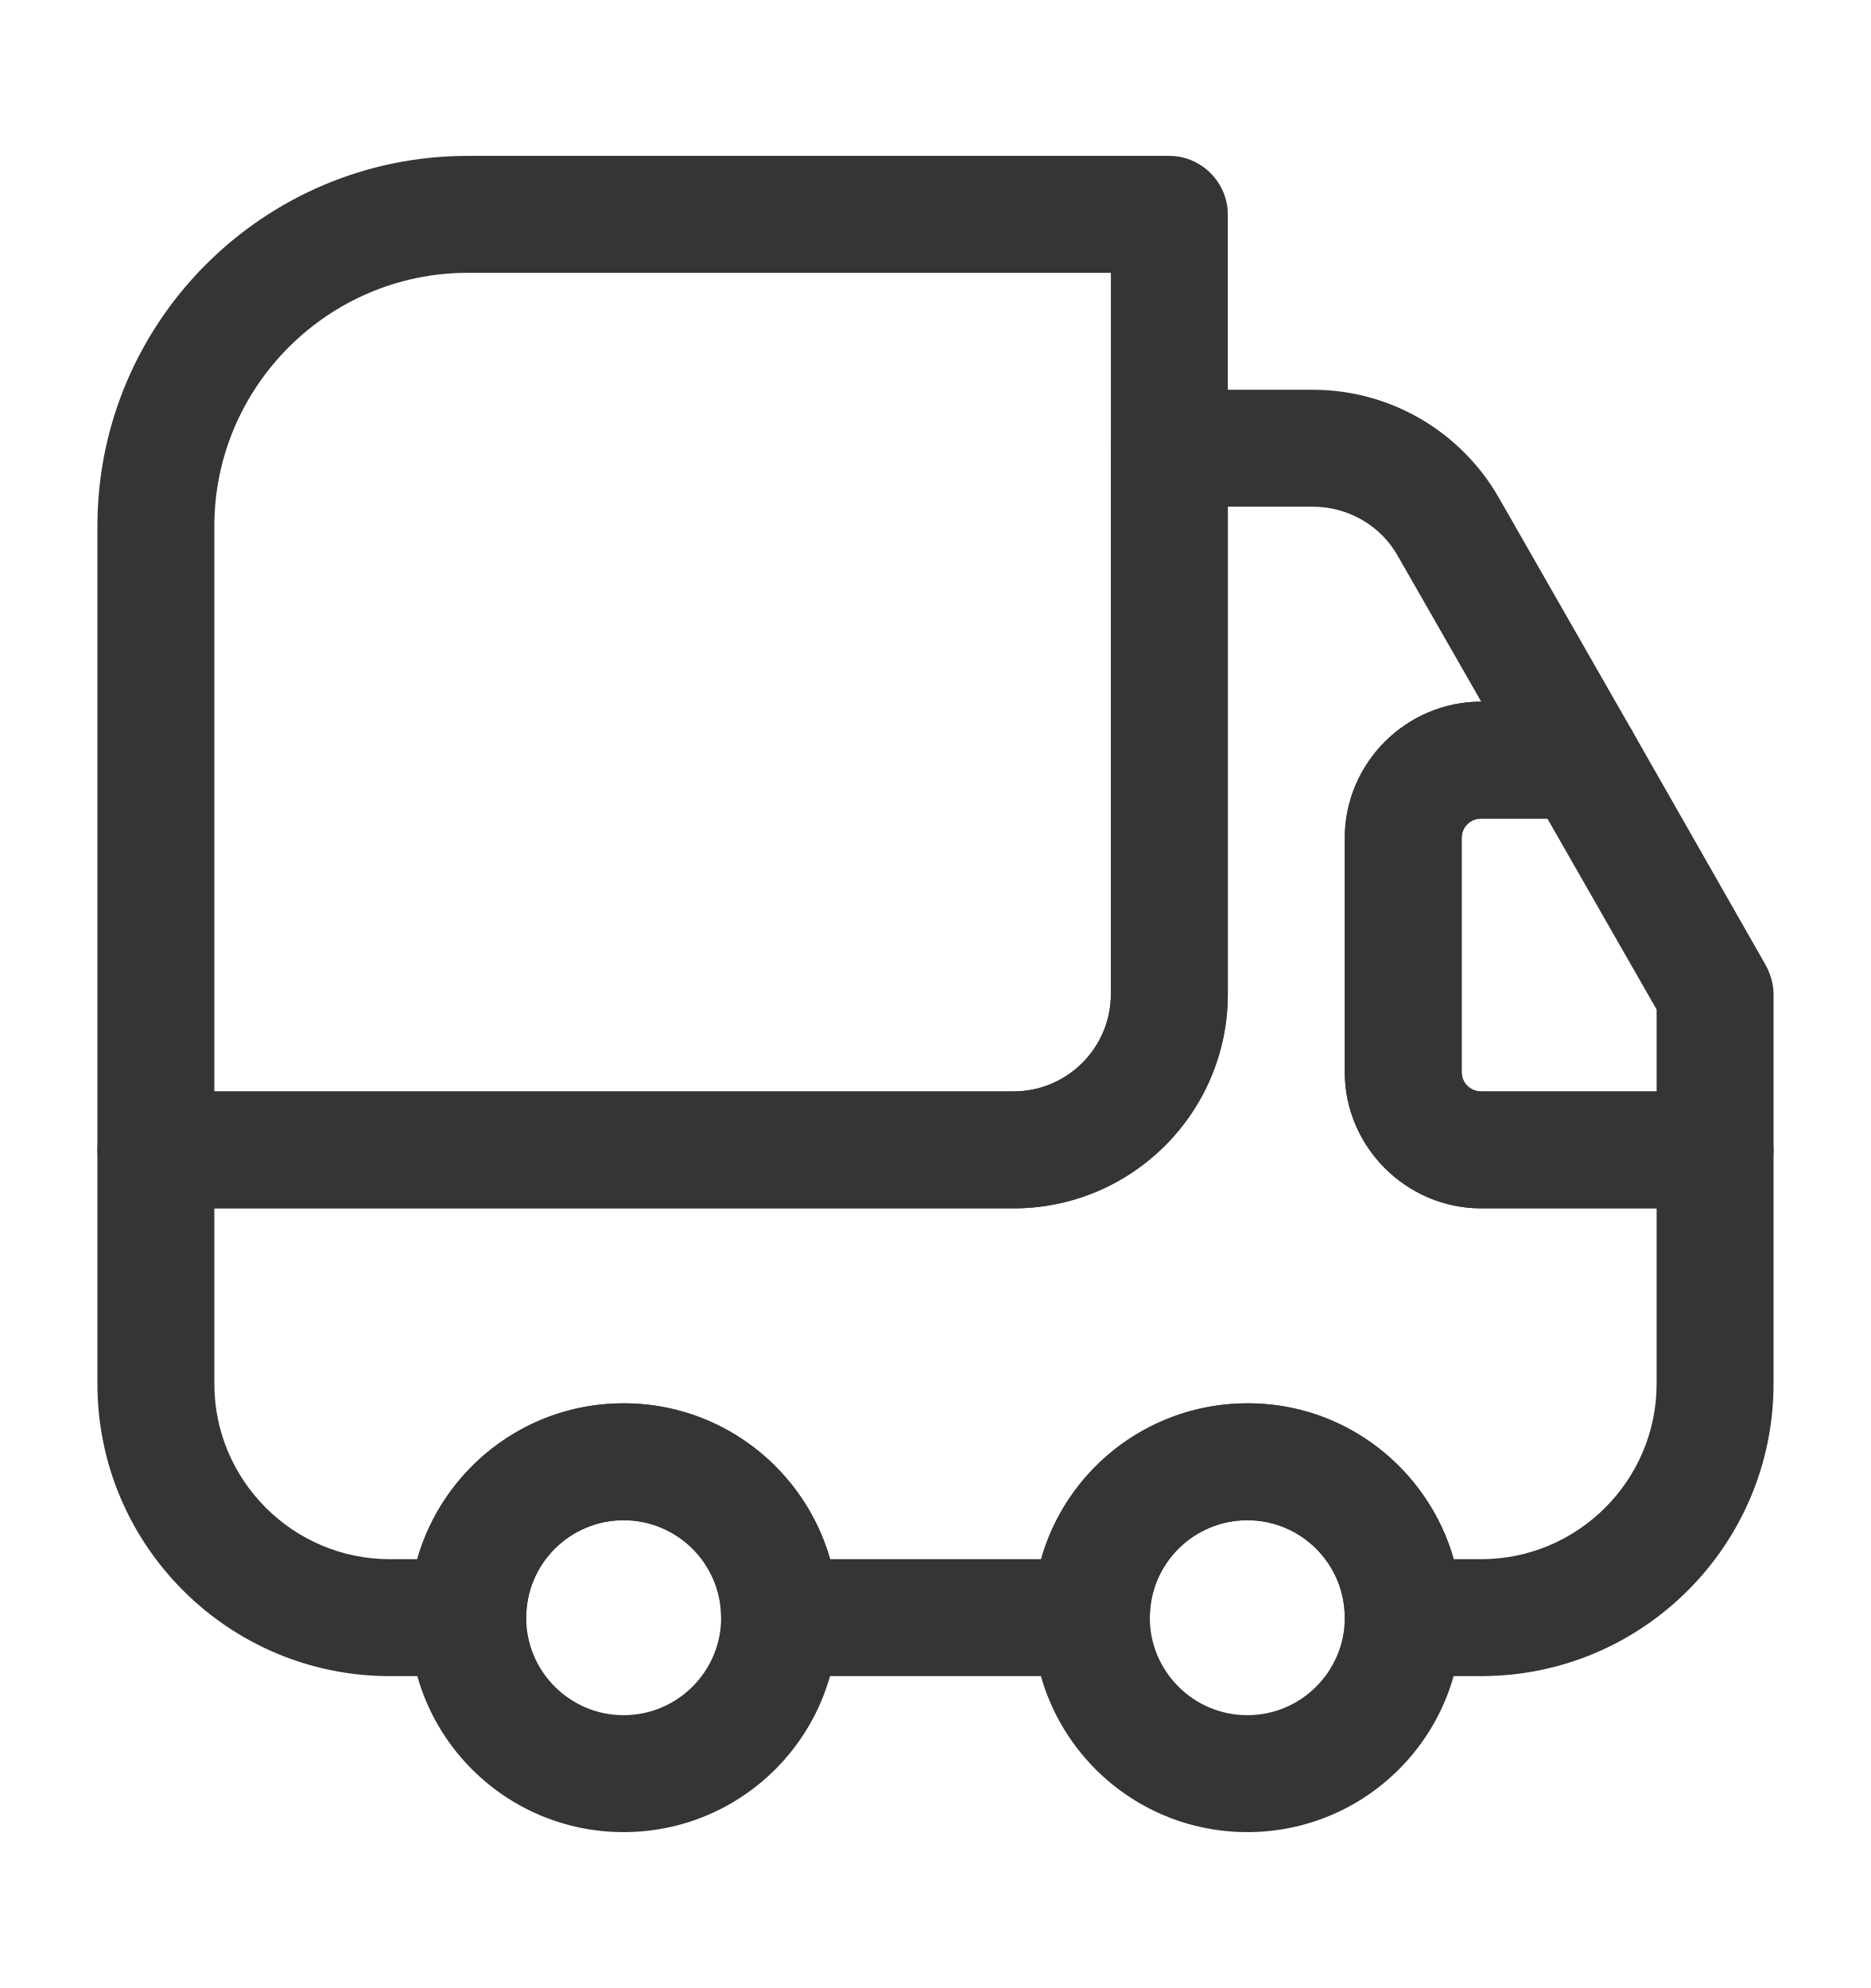
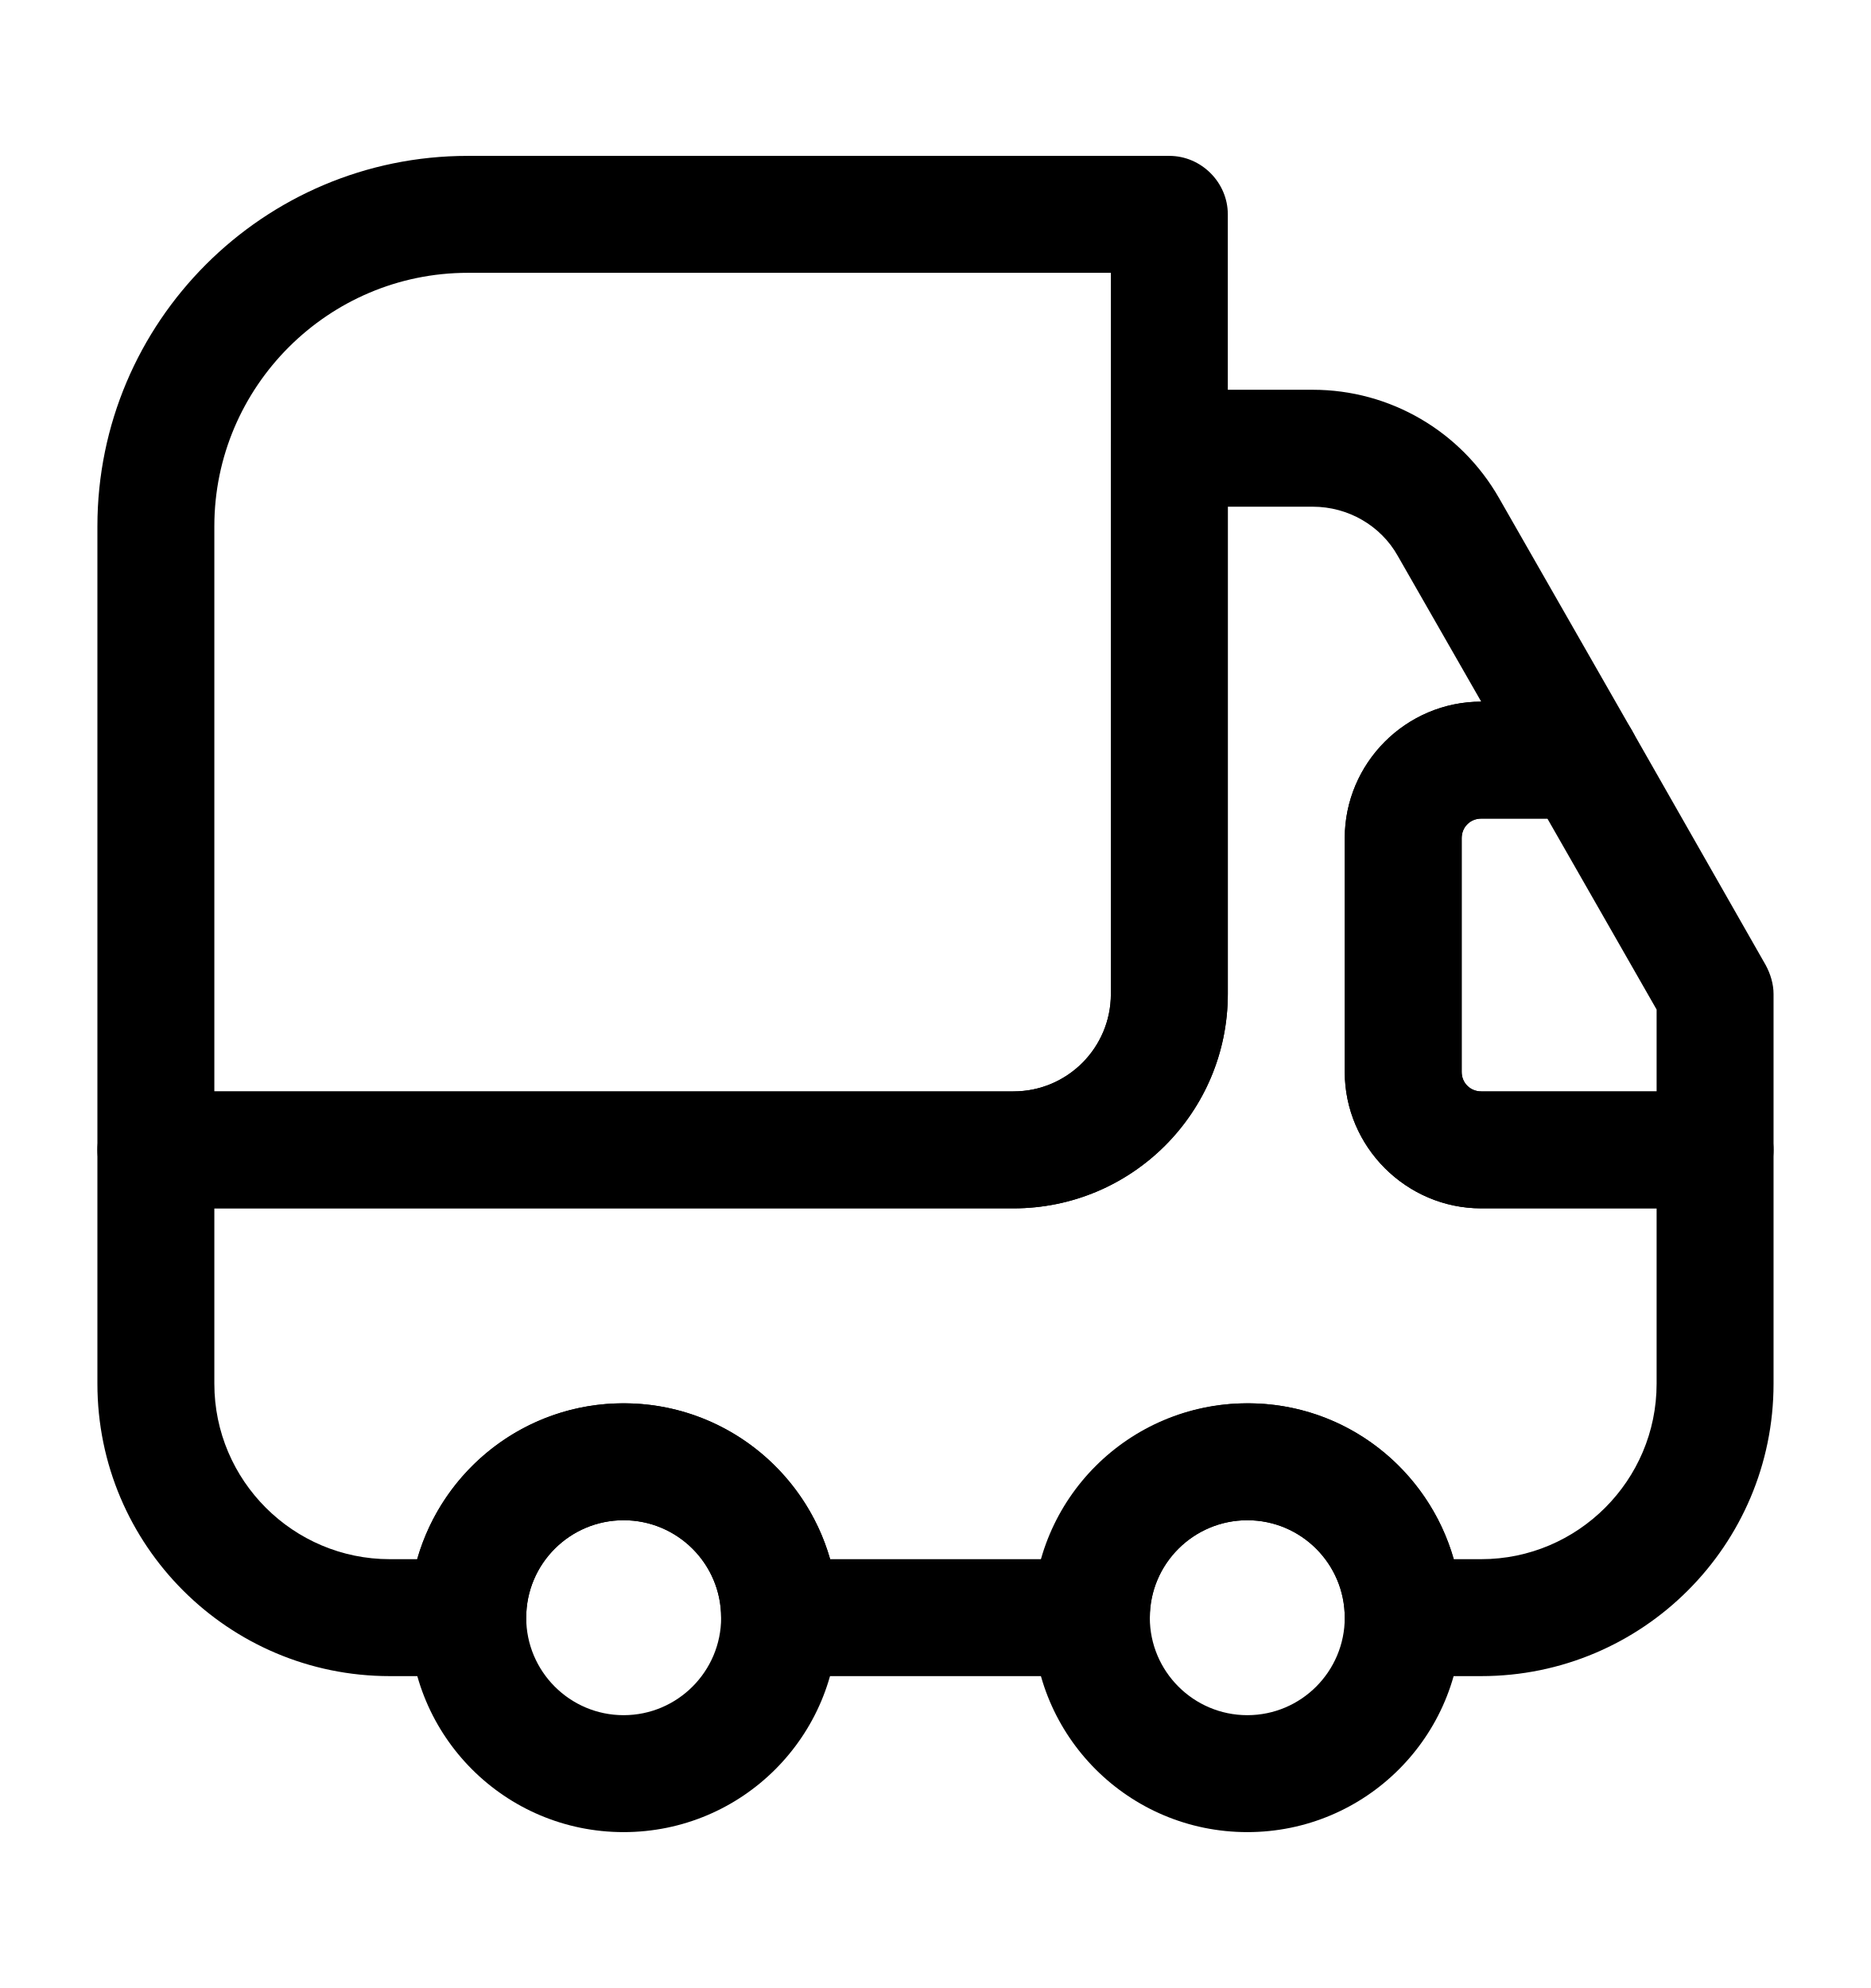
- <svg xmlns="http://www.w3.org/2000/svg" width="16" height="17" viewBox="0 0 16 17" fill="none">
-   <path d="M8.667 10.333H1.333C1.06 10.333 0.833 10.107 0.833 9.833V4.5C0.833 2.753 2.253 1.333 4 1.333H10C10.273 1.333 10.5 1.56 10.5 1.833V8.5C10.5 9.513 9.68 10.333 8.667 10.333ZM1.833 9.333H8.667C9.127 9.333 9.5 8.96 9.5 8.5V2.333H4C2.807 2.333 1.833 3.307 1.833 4.5V9.333Z" fill="#353535" />
-   <path d="M12.667 14.333H12C11.727 14.333 11.5 14.107 11.5 13.833C11.5 13.373 11.127 13 10.667 13C10.207 13 9.833 13.373 9.833 13.833C9.833 14.107 9.607 14.333 9.333 14.333H6.667C6.393 14.333 6.167 14.107 6.167 13.833C6.167 13.373 5.793 13 5.333 13C4.873 13 4.5 13.373 4.5 13.833C4.5 14.107 4.273 14.333 4 14.333H3.333C1.953 14.333 0.833 13.213 0.833 11.833V9.833C0.833 9.56 1.06 9.333 1.333 9.333H8.667C9.127 9.333 9.5 8.96 9.5 8.5V3.833C9.5 3.56 9.727 3.333 10 3.333H11.227C11.887 3.333 12.493 3.687 12.82 4.26L13.96 6.253C14.047 6.407 14.047 6.6 13.96 6.753C13.873 6.907 13.707 7 13.527 7H12.667C12.573 7 12.5 7.073 12.5 7.167V9.167C12.5 9.26 12.573 9.333 12.667 9.333H14.667C14.94 9.333 15.167 9.56 15.167 9.833V11.833C15.167 13.213 14.047 14.333 12.667 14.333ZM12.433 13.333H12.667C13.493 13.333 14.167 12.66 14.167 11.833V10.333H12.667C12.027 10.333 11.5 9.807 11.5 9.167V7.167C11.5 6.527 12.02 6 12.667 6L11.953 4.753C11.807 4.493 11.527 4.333 11.227 4.333H10.5V8.5C10.5 9.513 9.68 10.333 8.667 10.333H1.833V11.833C1.833 12.66 2.507 13.333 3.333 13.333H3.567C3.787 12.567 4.493 12 5.333 12C6.173 12 6.88 12.567 7.1 13.333H8.907C9.127 12.567 9.833 12 10.673 12C11.513 12 12.213 12.567 12.433 13.333Z" fill="#353535" />
-   <path d="M5.333 15.667C4.32 15.667 3.5 14.847 3.5 13.833C3.5 12.82 4.32 12 5.333 12C6.347 12 7.167 12.82 7.167 13.833C7.167 14.847 6.347 15.667 5.333 15.667ZM5.333 13C4.873 13 4.5 13.373 4.5 13.833C4.5 14.293 4.873 14.667 5.333 14.667C5.793 14.667 6.167 14.293 6.167 13.833C6.167 13.373 5.793 13 5.333 13Z" fill="#353535" />
-   <path d="M10.667 15.667C9.653 15.667 8.833 14.847 8.833 13.833C8.833 12.82 9.653 12 10.667 12C11.68 12 12.5 12.82 12.5 13.833C12.5 14.847 11.68 15.667 10.667 15.667ZM10.667 13C10.207 13 9.833 13.373 9.833 13.833C9.833 14.293 10.207 14.667 10.667 14.667C11.127 14.667 11.5 14.293 11.5 13.833C11.5 13.373 11.127 13 10.667 13Z" fill="#353535" />
-   <path d="M14.667 10.333H12.667C12.027 10.333 11.5 9.807 11.5 9.167V7.167C11.5 6.527 12.027 6 12.667 6H13.527C13.707 6 13.873 6.093 13.96 6.253L15.1 8.253C15.14 8.327 15.167 8.413 15.167 8.5V9.833C15.167 10.107 14.94 10.333 14.667 10.333ZM12.667 7C12.573 7 12.5 7.073 12.5 7.167V9.167C12.5 9.26 12.573 9.333 12.667 9.333H14.167V8.633L13.233 7H12.667Z" fill="#353535" />
+ <svg xmlns="http://www.w3.org/2000/svg" width="16" height="17" viewBox="0 0 16 17" fill="currentColor">
+   <path d="M8.667 10.333H1.333C1.06 10.333 0.833 10.107 0.833 9.833V4.5C0.833 2.753 2.253 1.333 4 1.333H10C10.273 1.333 10.5 1.56 10.5 1.833V8.5C10.5 9.513 9.68 10.333 8.667 10.333ZM1.833 9.333H8.667C9.127 9.333 9.5 8.96 9.5 8.5V2.333H4C2.807 2.333 1.833 3.307 1.833 4.5V9.333Z" />
+   <path d="M12.667 14.333H12C11.727 14.333 11.5 14.107 11.5 13.833C11.5 13.373 11.127 13 10.667 13C10.207 13 9.833 13.373 9.833 13.833C9.833 14.107 9.607 14.333 9.333 14.333H6.667C6.393 14.333 6.167 14.107 6.167 13.833C6.167 13.373 5.793 13 5.333 13C4.873 13 4.5 13.373 4.5 13.833C4.5 14.107 4.273 14.333 4 14.333H3.333C1.953 14.333 0.833 13.213 0.833 11.833V9.833C0.833 9.56 1.06 9.333 1.333 9.333H8.667C9.127 9.333 9.5 8.96 9.5 8.5V3.833C9.5 3.56 9.727 3.333 10 3.333H11.227C11.887 3.333 12.493 3.687 12.82 4.26L13.96 6.253C14.047 6.407 14.047 6.6 13.96 6.753C13.873 6.907 13.707 7 13.527 7H12.667C12.573 7 12.5 7.073 12.5 7.167V9.167C12.5 9.26 12.573 9.333 12.667 9.333H14.667C14.94 9.333 15.167 9.56 15.167 9.833V11.833C15.167 13.213 14.047 14.333 12.667 14.333ZM12.433 13.333H12.667C13.493 13.333 14.167 12.66 14.167 11.833V10.333H12.667C12.027 10.333 11.5 9.807 11.5 9.167V7.167C11.5 6.527 12.02 6 12.667 6L11.953 4.753C11.807 4.493 11.527 4.333 11.227 4.333H10.5V8.5C10.5 9.513 9.68 10.333 8.667 10.333H1.833V11.833C1.833 12.66 2.507 13.333 3.333 13.333H3.567C3.787 12.567 4.493 12 5.333 12C6.173 12 6.88 12.567 7.1 13.333H8.907C9.127 12.567 9.833 12 10.673 12C11.513 12 12.213 12.567 12.433 13.333Z" />
+   <path d="M5.333 15.667C4.32 15.667 3.5 14.847 3.5 13.833C3.5 12.82 4.32 12 5.333 12C6.347 12 7.167 12.82 7.167 13.833C7.167 14.847 6.347 15.667 5.333 15.667ZM5.333 13C4.873 13 4.5 13.373 4.5 13.833C4.5 14.293 4.873 14.667 5.333 14.667C5.793 14.667 6.167 14.293 6.167 13.833C6.167 13.373 5.793 13 5.333 13Z" />
+   <path d="M10.667 15.667C9.653 15.667 8.833 14.847 8.833 13.833C8.833 12.82 9.653 12 10.667 12C11.68 12 12.5 12.82 12.5 13.833C12.5 14.847 11.68 15.667 10.667 15.667ZM10.667 13C10.207 13 9.833 13.373 9.833 13.833C9.833 14.293 10.207 14.667 10.667 14.667C11.127 14.667 11.5 14.293 11.5 13.833C11.5 13.373 11.127 13 10.667 13Z" />
+   <path d="M14.667 10.333H12.667C12.027 10.333 11.5 9.807 11.5 9.167V7.167C11.5 6.527 12.027 6 12.667 6H13.527C13.707 6 13.873 6.093 13.96 6.253L15.1 8.253C15.14 8.327 15.167 8.413 15.167 8.5V9.833C15.167 10.107 14.94 10.333 14.667 10.333ZM12.667 7C12.573 7 12.5 7.073 12.5 7.167V9.167C12.5 9.26 12.573 9.333 12.667 9.333H14.167V8.633L13.233 7H12.667Z" />
</svg>
